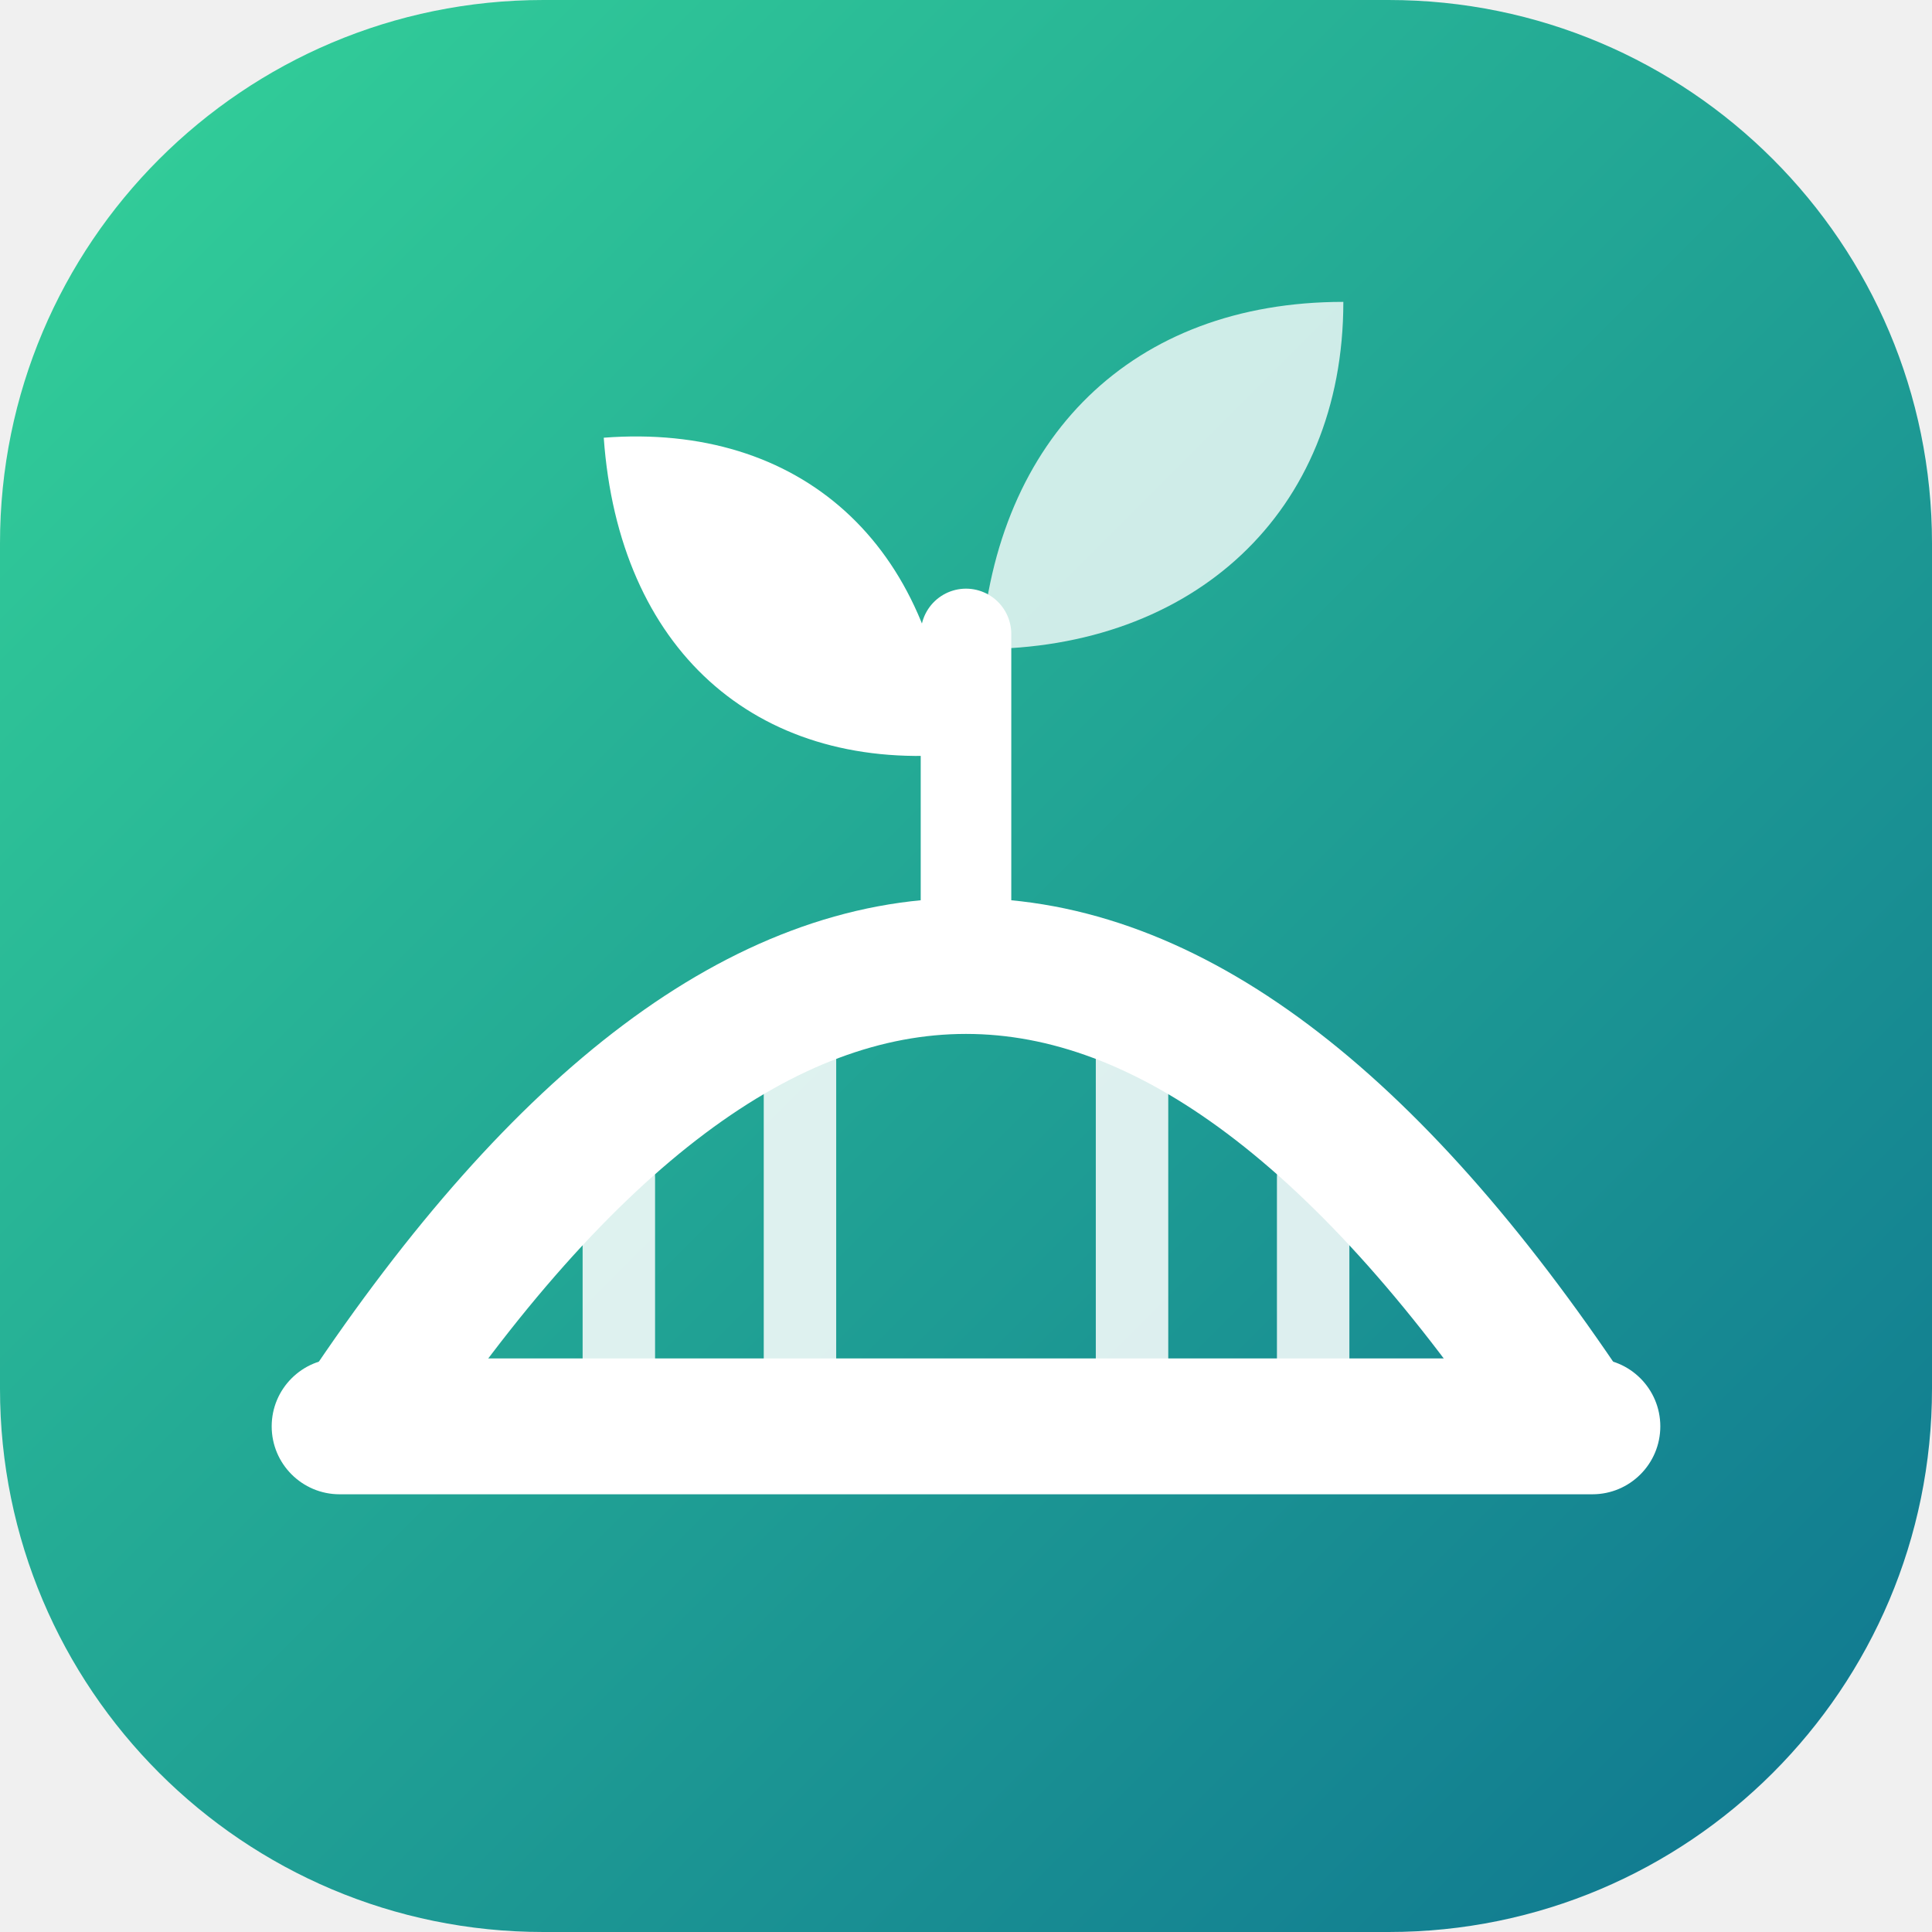
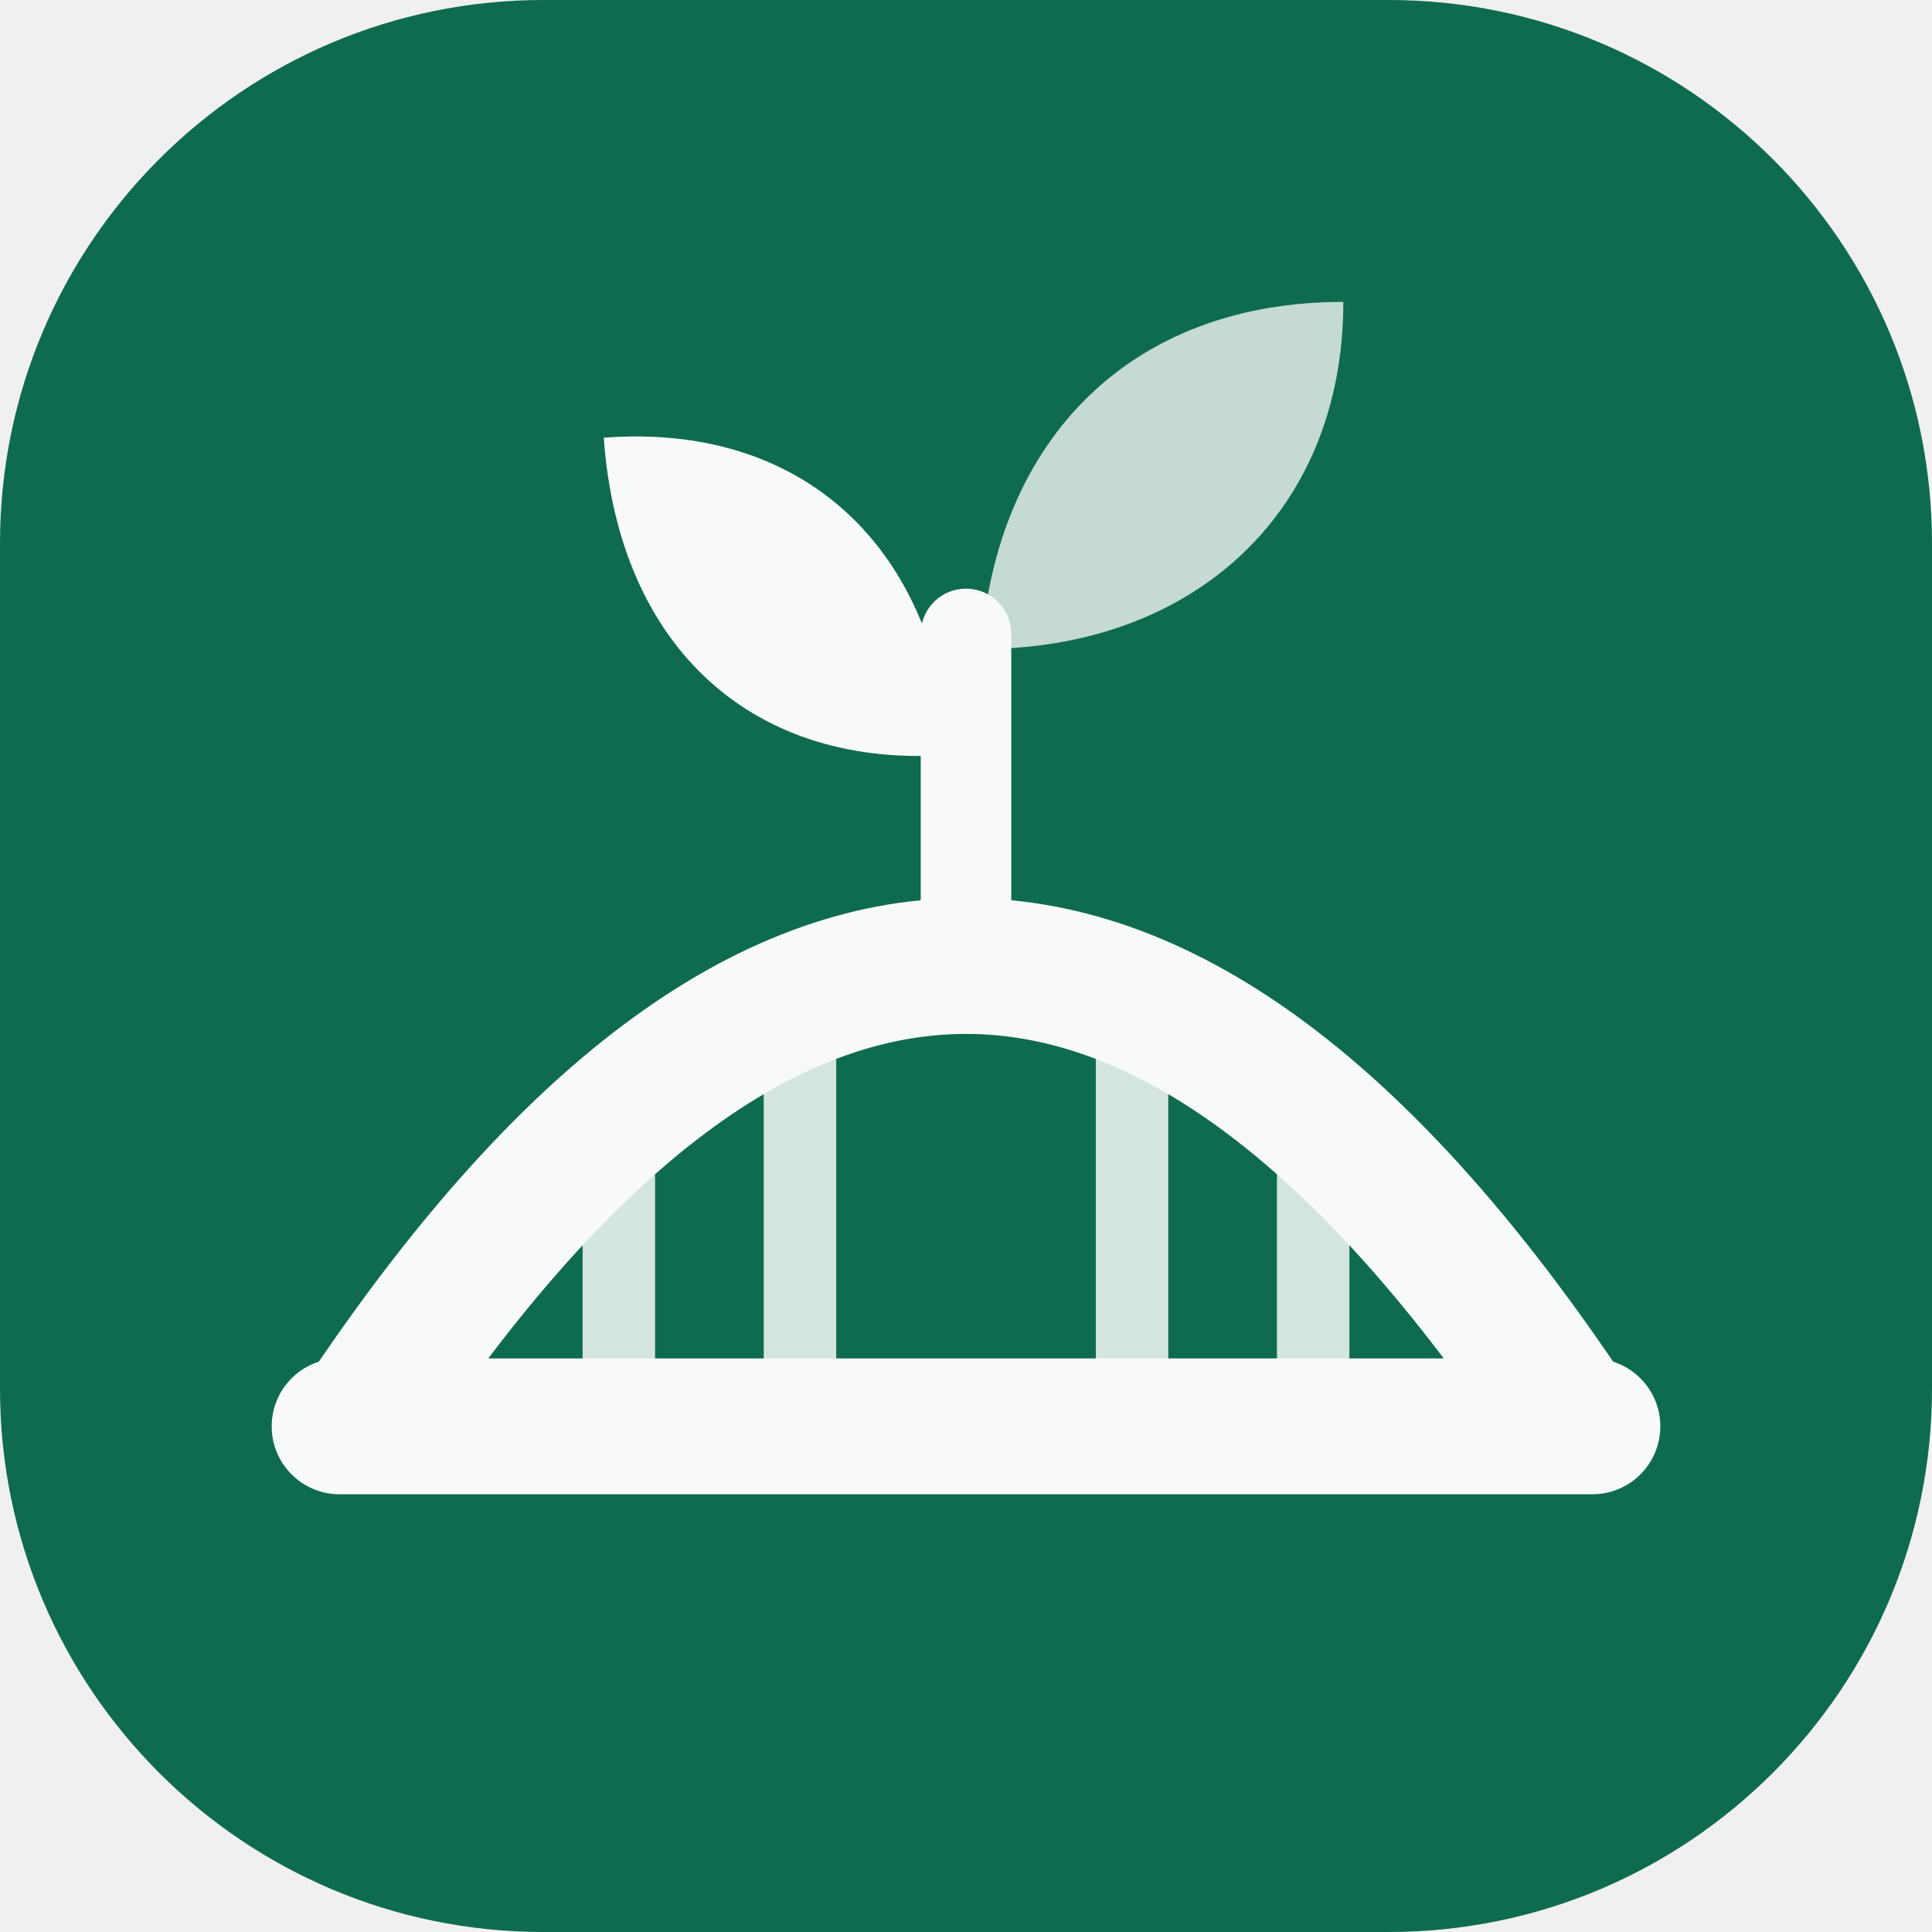
<svg xmlns="http://www.w3.org/2000/svg" viewBox="0 0 64 64" role="img" aria-label="SeedBridge">
-   <defs>
-     <linearGradient id="sb-bg" x1="0" y1="0" x2="1" y2="1">
-       <stop offset="0" stop-color="#34d399" />
-       <stop offset="1" stop-color="#0e7490" />
-     </linearGradient>
-   </defs>
-   <rect width="64" height="64" rx="18" fill="url(#sb-bg)" />
-   <path d="M12 47 Q32 17 52 47" fill="none" stroke="#fff" stroke-width="4.5" stroke-linecap="round" />
-   <rect x="9" y="45" width="46" height="4.5" rx="2.25" fill="#fff" />
-   <path d="M20.5 39 V45 M43.5 39 V45 M26.5 35 V45 M37.5 35 V45" stroke="#fff" stroke-width="2.4" stroke-linecap="round" opacity=".85" />
-   <path d="M32 32 V21" stroke="#fff" stroke-width="3" stroke-linecap="round" />
-   <path d="M31.5 25 C25 25.5 20.5 21.5 20 14.5 C26.5 14 31 18 31.5 25 Z" fill="#fff" />
-   <path d="M32.5 21.5 C33 14.5 37.5 10 44.5 10 C44.5 17 39.5 21.5 32.5 21.5 Z" fill="#fff" fill-opacity=".78" />
+   <rect width="64" height="64" rx="18" fill="#0f6b4f" />
+   <path d="M12 47 Q32 17 52 47" fill="none" stroke="#f7faf8" stroke-width="4.5" stroke-linecap="round" />
+   <rect x="9" y="45" width="46" height="4.5" rx="2.25" fill="#f7faf8" />
+   <path d="M20.5 39 V45 M43.5 39 V45 M26.5 35 V45 M37.5 35 V45" stroke="#f7faf8" stroke-width="2.4" stroke-linecap="round" opacity=".85" />
+   <path d="M32 32 V21" stroke="#f7faf8" stroke-width="3" stroke-linecap="round" />
+   <path d="M31.5 25 C25 25.5 20.5 21.5 20 14.5 C26.5 14 31 18 31.5 25 Z" fill="#f7faf8" />
+   <path d="M32.5 21.5 C33 14.5 37.5 10 44.5 10 C44.5 17 39.5 21.5 32.5 21.5 Z" fill="#f7faf8" fill-opacity=".78" />
</svg>
